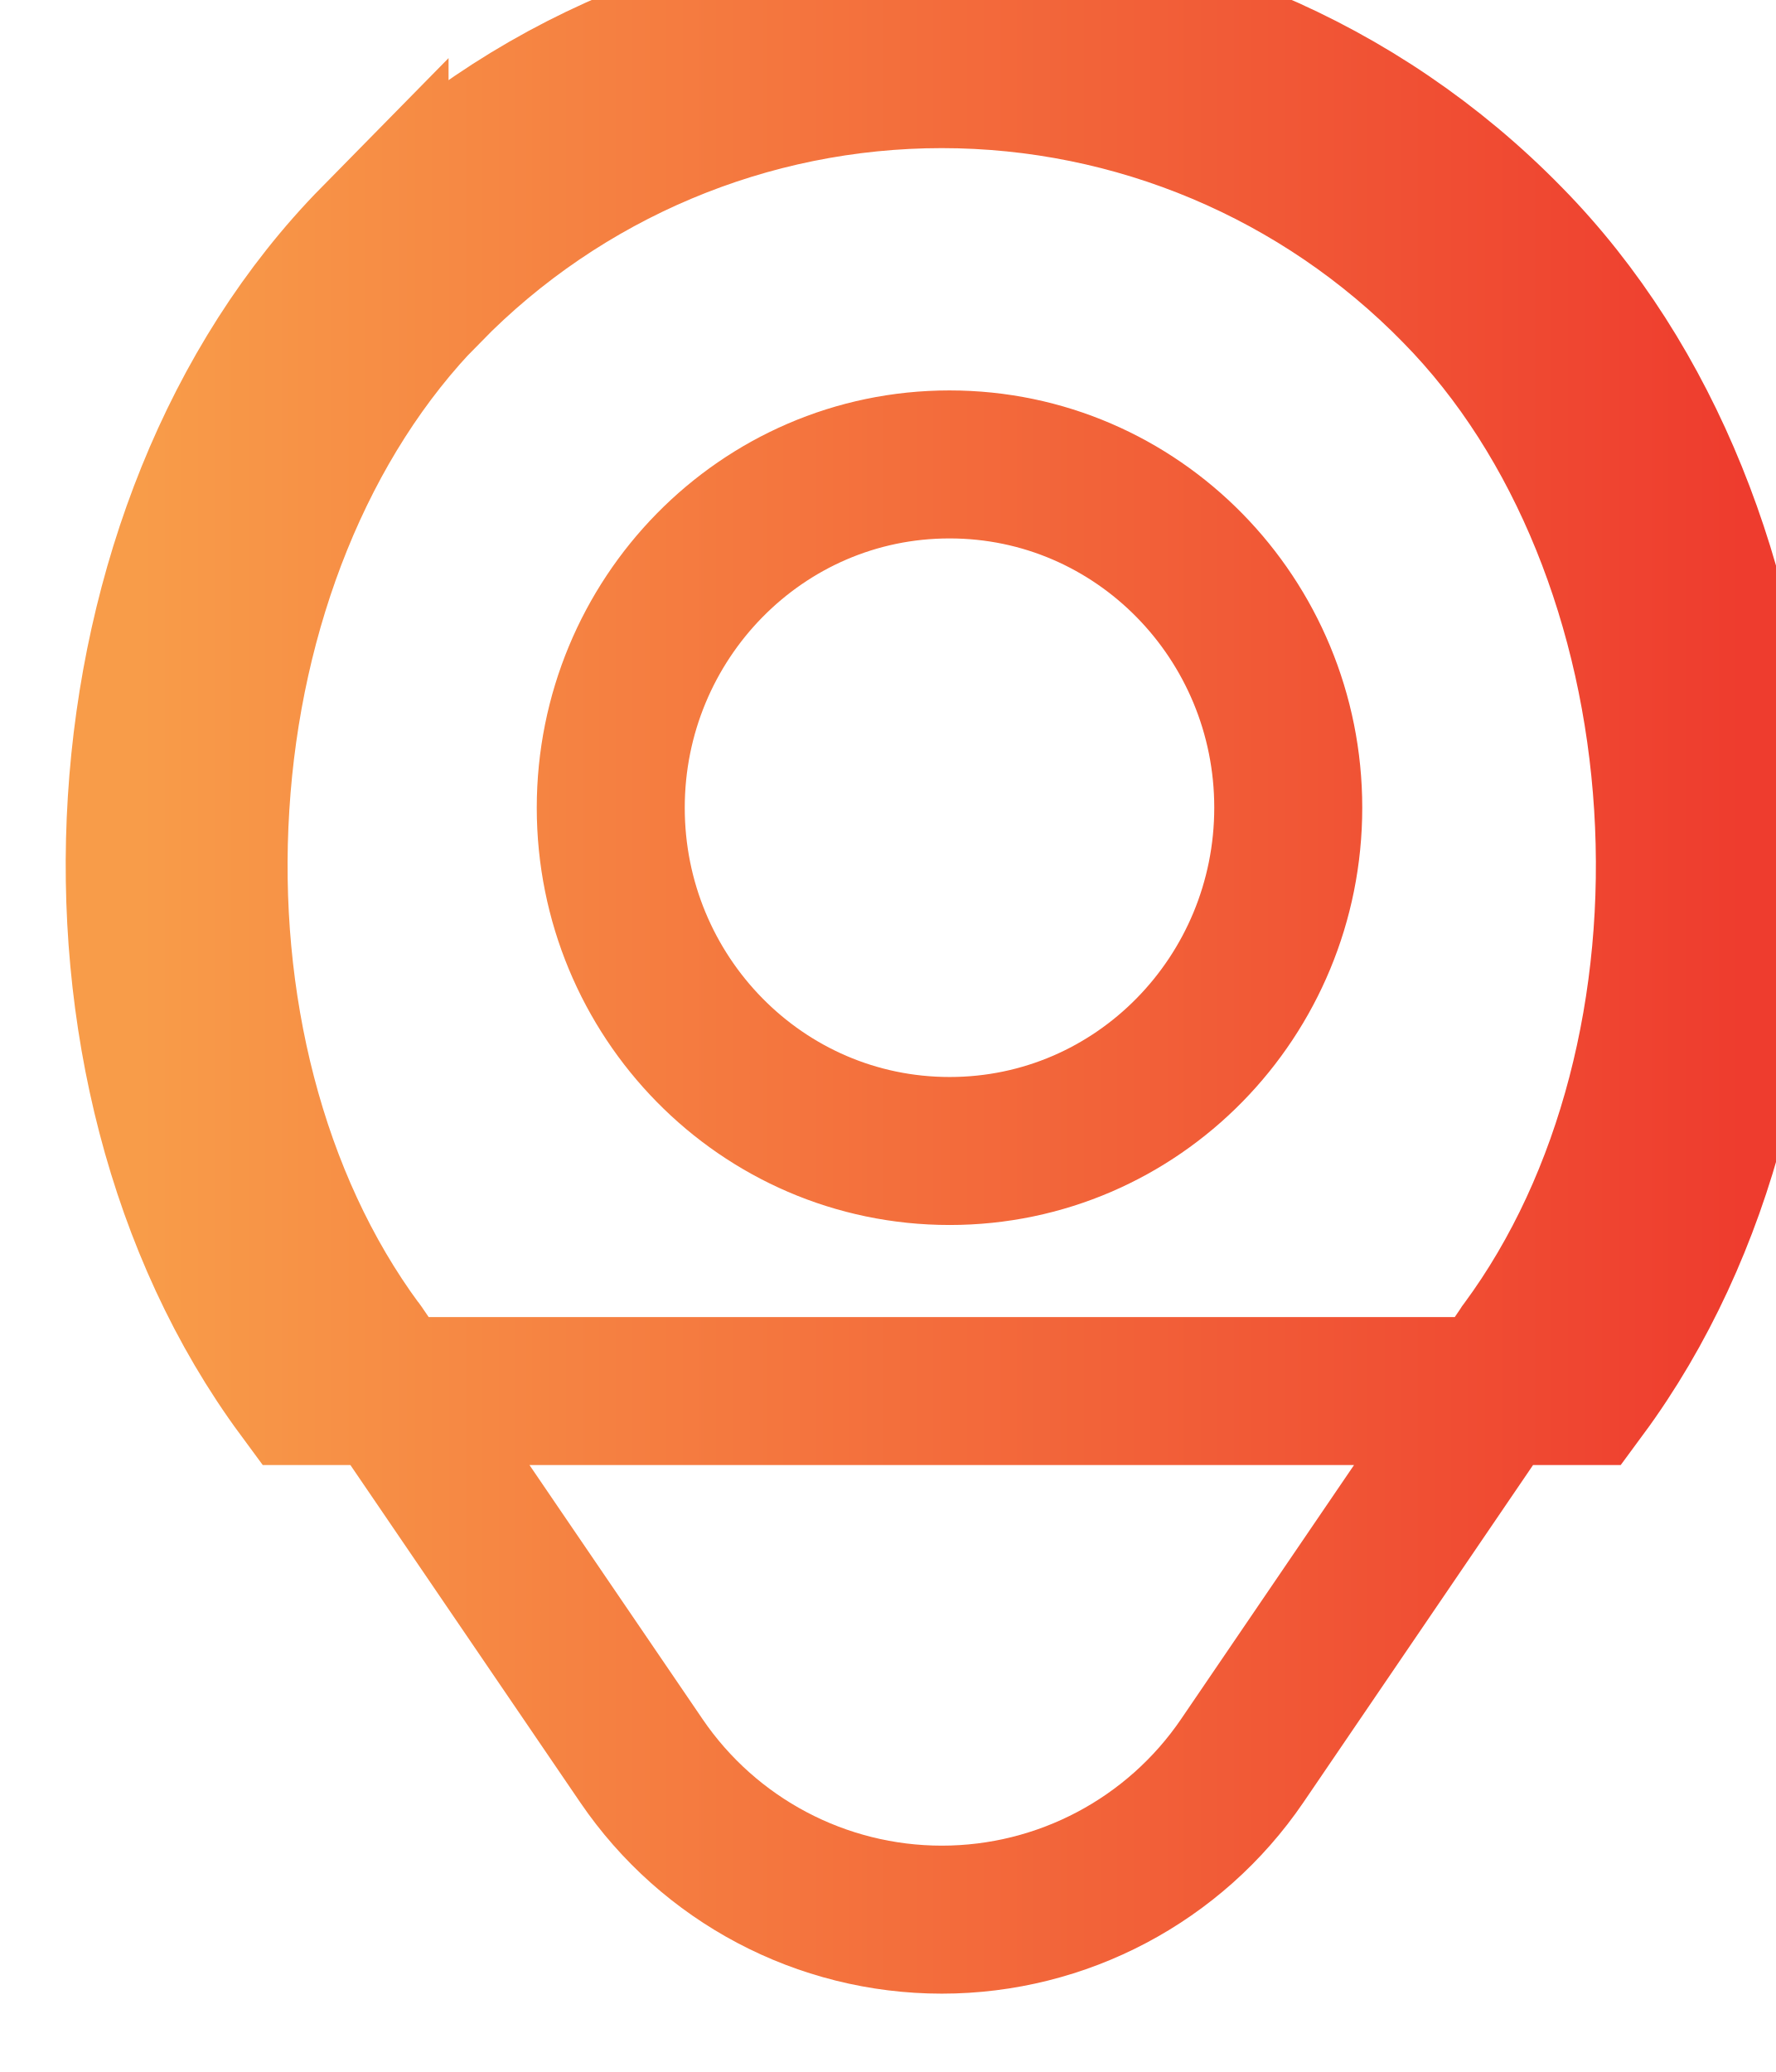
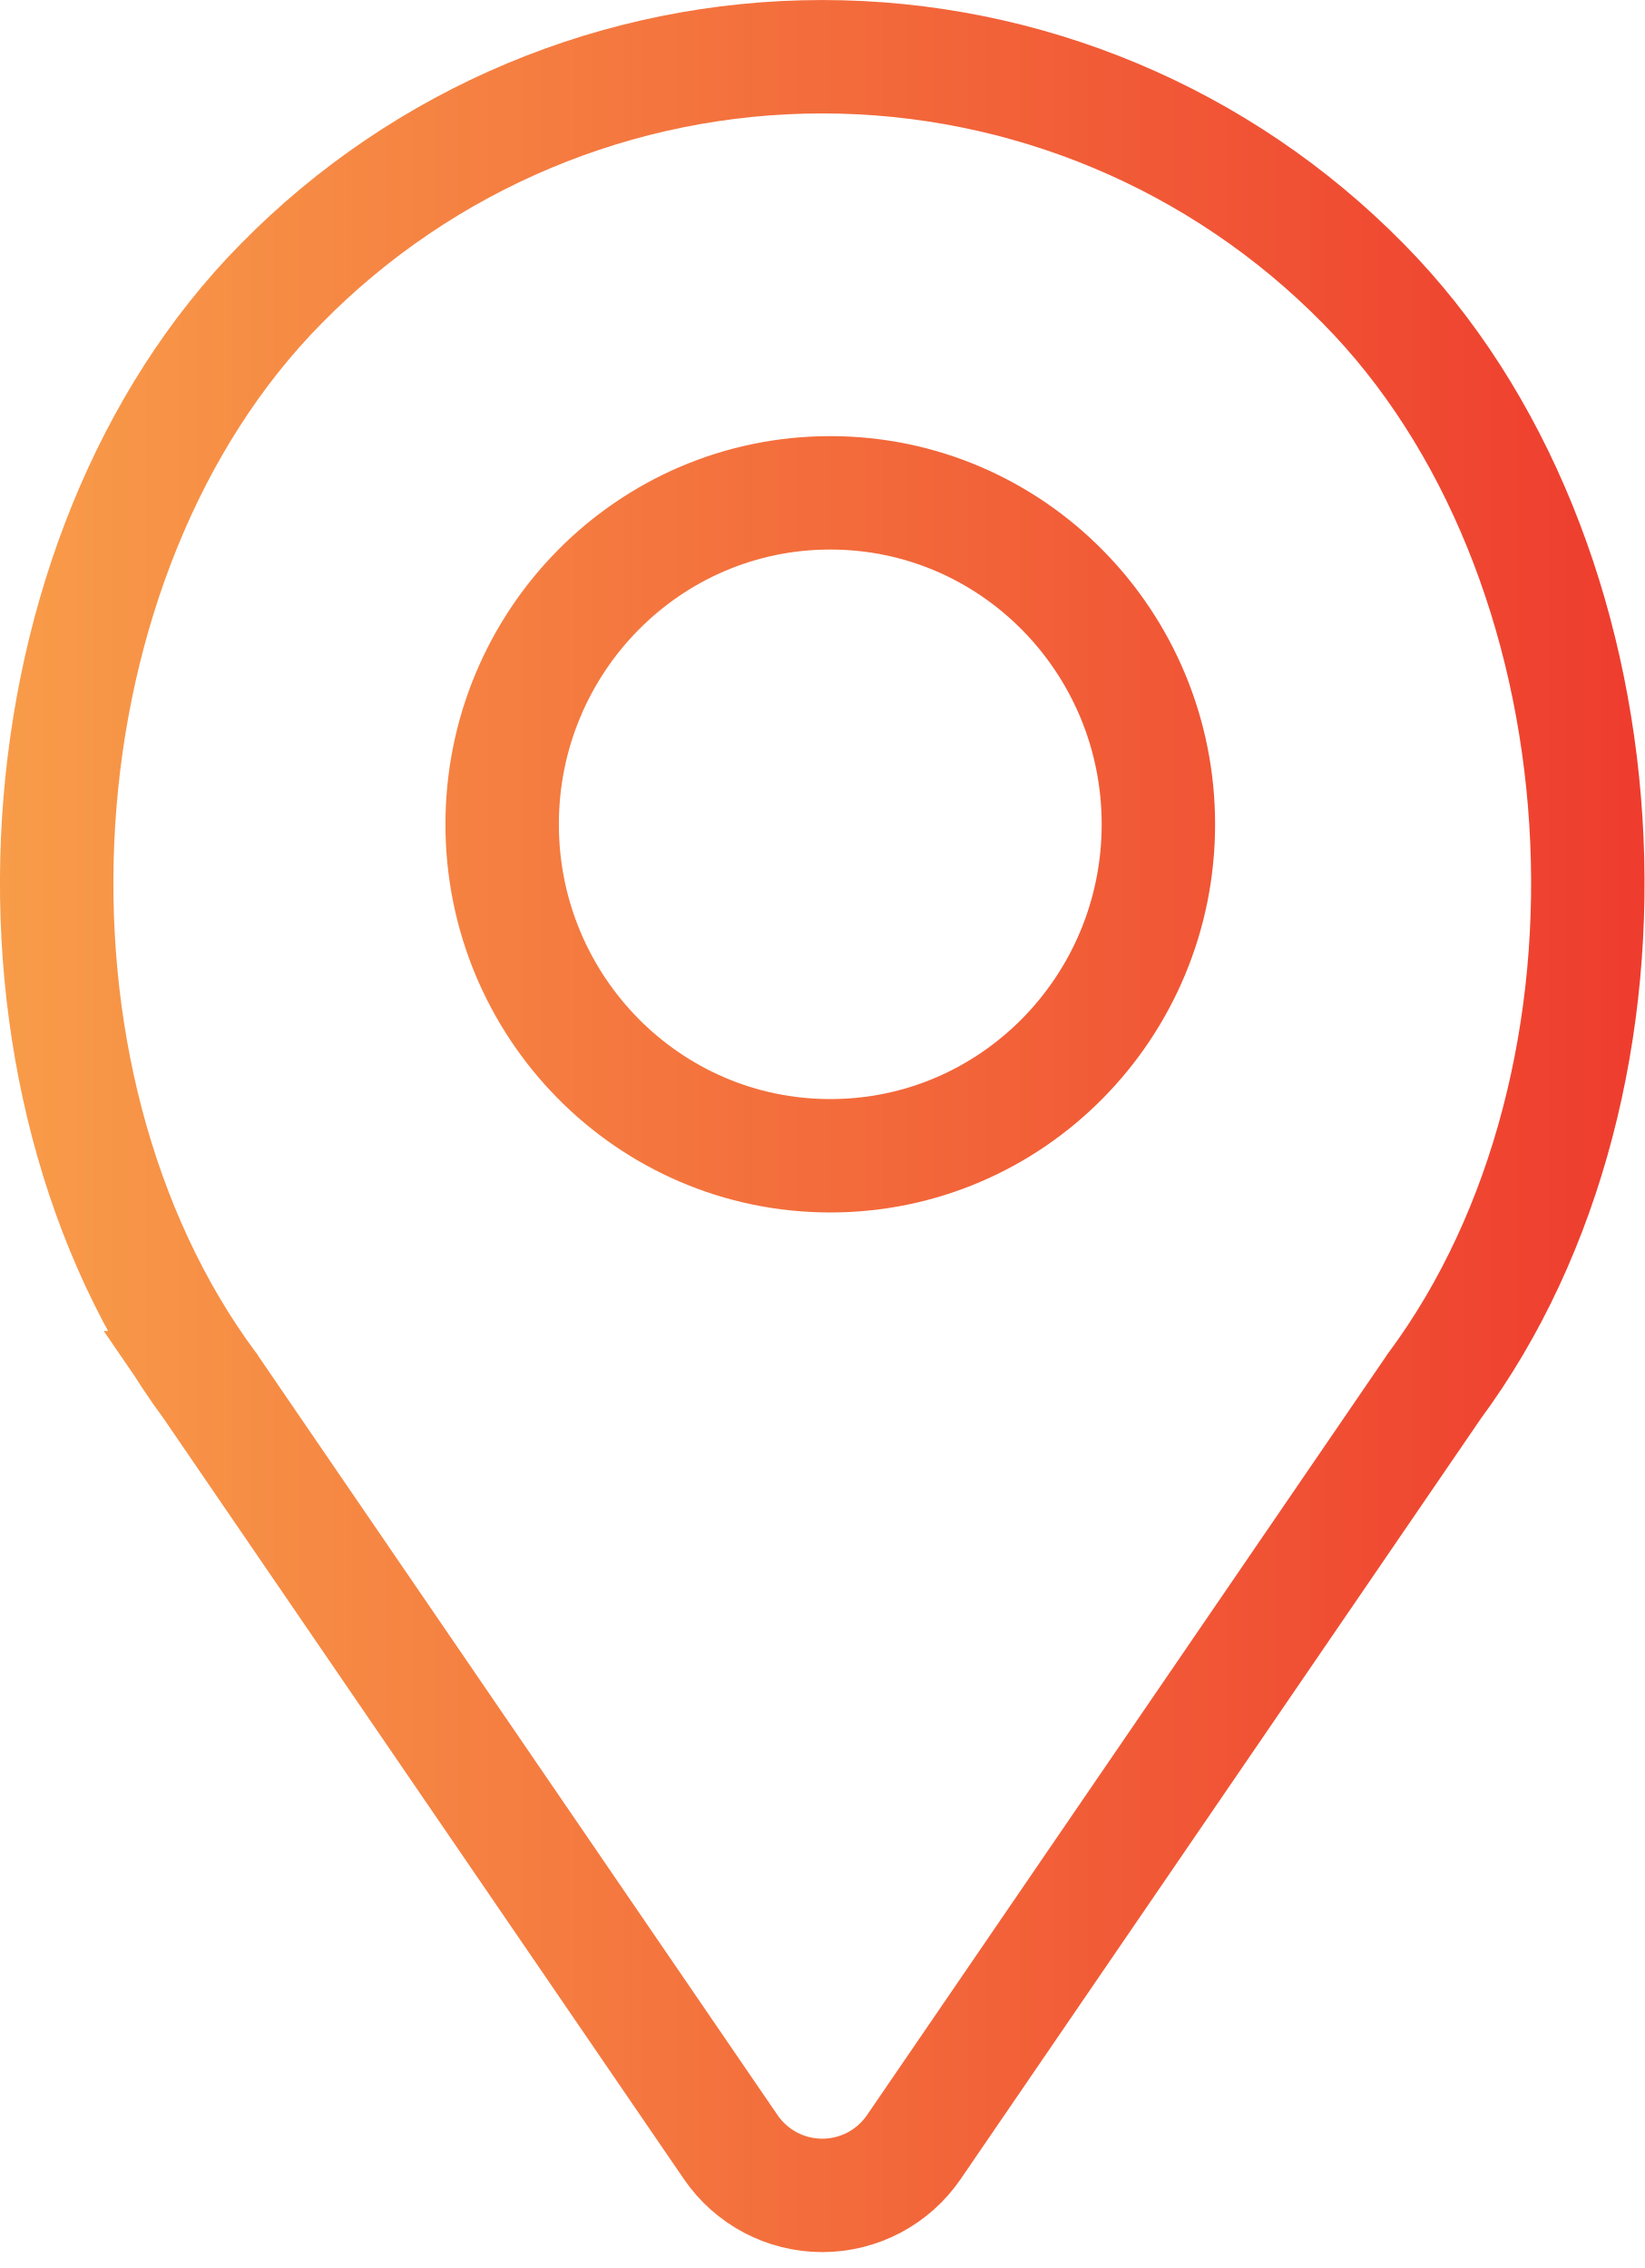
- <svg xmlns="http://www.w3.org/2000/svg" width="12" height="14" fill="none">
-   <path d="M2.888 1.965a4.857 4.857 0 016.951 0c.853.867 1.348 2.142 1.432 3.477.084 1.336-.247 2.675-.974 3.66l-.006.008-.005.008-1.892 2.779a2.456 2.456 0 01-4.06 0L2.44 9.117l-.005-.007-.006-.007c-.727-.986-1.057-2.325-.973-3.66.083-1.336.578-2.611 1.43-3.478zm0 0l-.357-.35m.357.35l-.357-.35m0 0a5.357 5.357 0 017.665 0c1.907 1.938 2.122 5.59.503 7.784H2.028C.41 7.205.624 3.553 2.531 1.614zm1.596 3.843c0 1.273 1.017 2.319 2.29 2.319 1.272 0 2.288-1.046 2.288-2.32 0-1.272-1.016-2.319-2.289-2.319-1.272 0-2.289 1.047-2.289 2.32z" stroke="url(#paint0_linear)" />
+ <svg xmlns="http://www.w3.org/2000/svg" width="29" height="40" fill="none">
+   <path d="M3.726 24.474l-.01-.016-.012-.015c-2-2.7-2.898-6.347-2.67-9.966.229-3.619 1.576-7.097 3.924-9.474a13.374 13.374 0 0119.083 0c2.349 2.377 3.696 5.855 3.924 9.474.229 3.619-.67 7.267-2.669 9.966l-.011.015-.01.016-9.16 13.393a1.956 1.956 0 01-3.23 0l-9.16-13.393zm5.129-9.936c0 3.217 2.579 5.846 5.786 5.846 3.208 0 5.786-2.629 5.786-5.846s-2.578-5.846-5.786-5.846c-3.207 0-5.786 2.629-5.786 5.846z" stroke="url(#paint0_linear)" stroke-width="2" />
  <defs>
-     <linearGradient id="paint0_linear" x1=".944" y1="7.883" x2="11.783" y2="7.883" gradientUnits="userSpaceOnUse">
+     <linearGradient id="paint0_linear" x1="0" y1="21" x2="29" y2="21" gradientUnits="userSpaceOnUse">
      <stop stop-color="#F89C49" />
      <stop offset="1" stop-color="#EE3C2E" />
    </linearGradient>
  </defs>
</svg>
